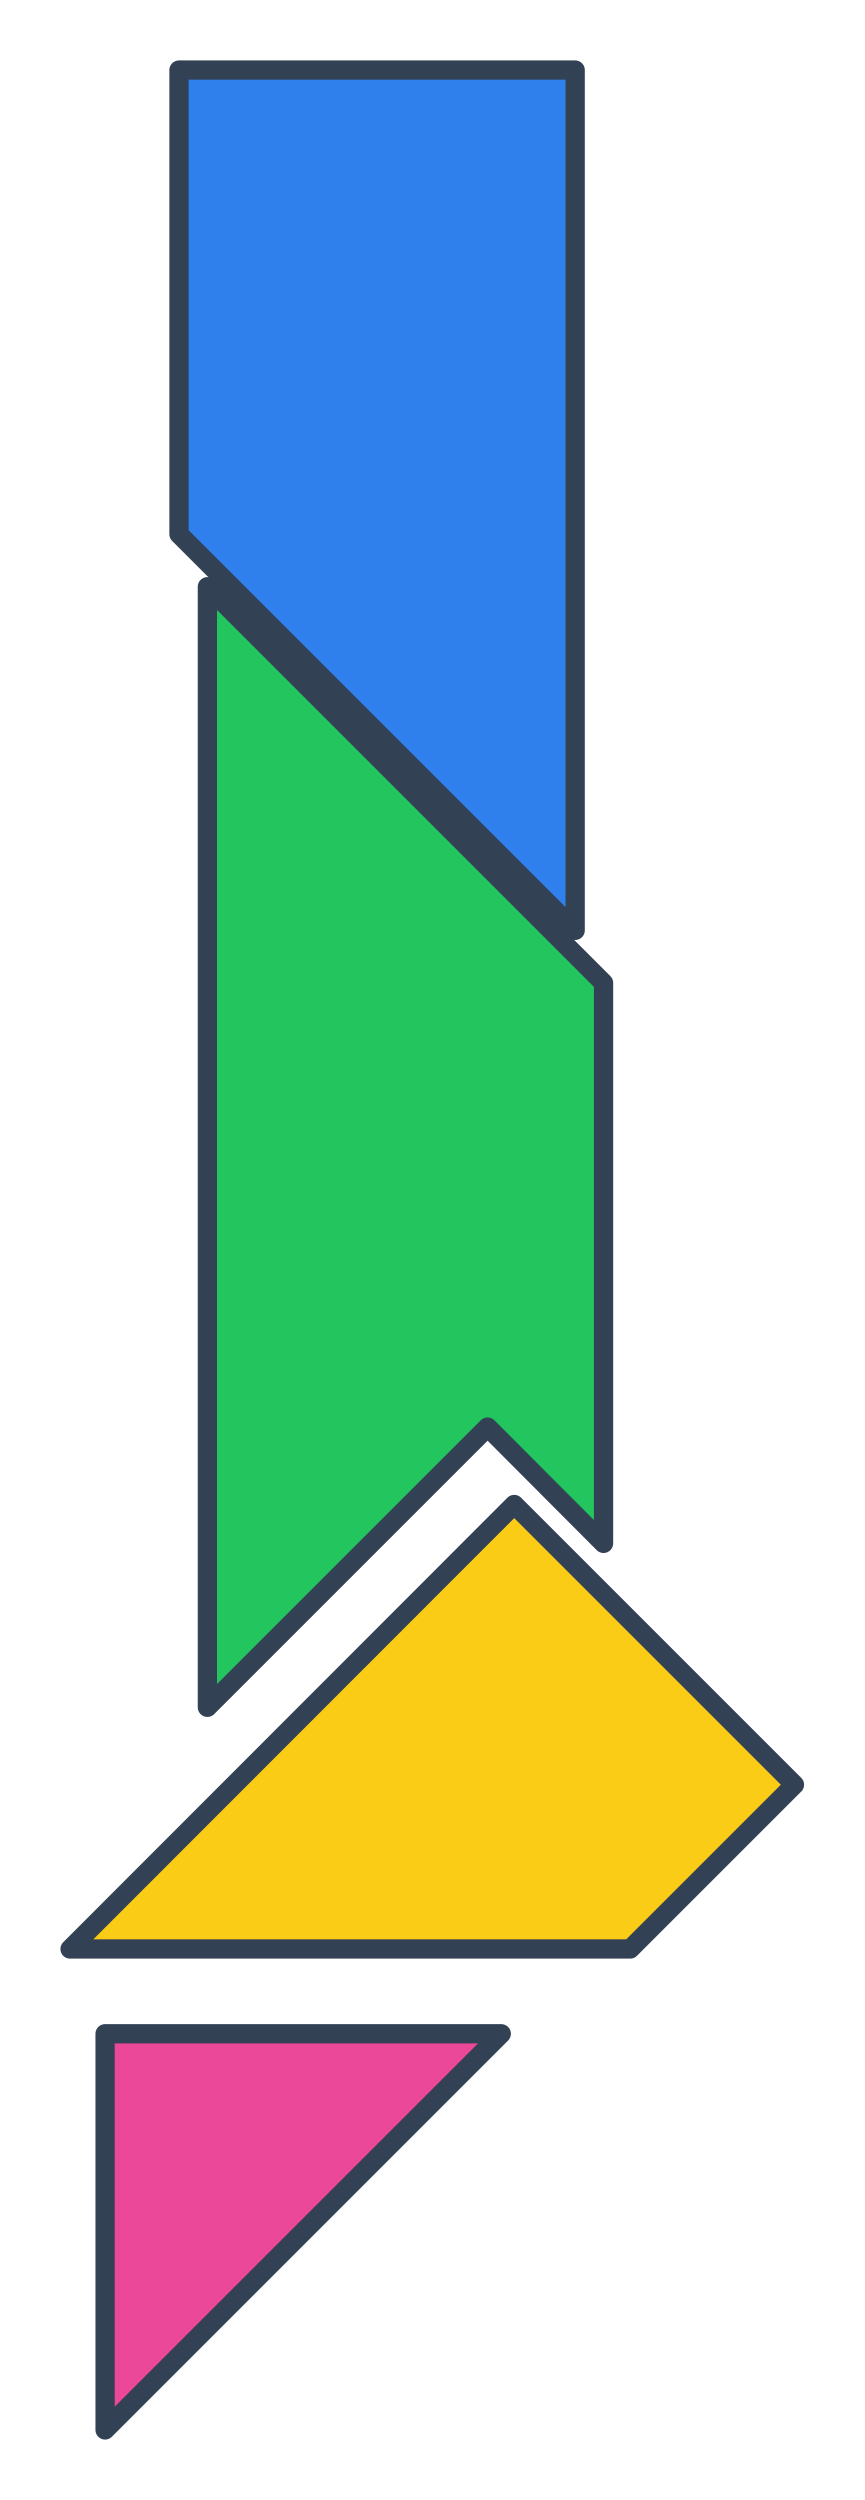
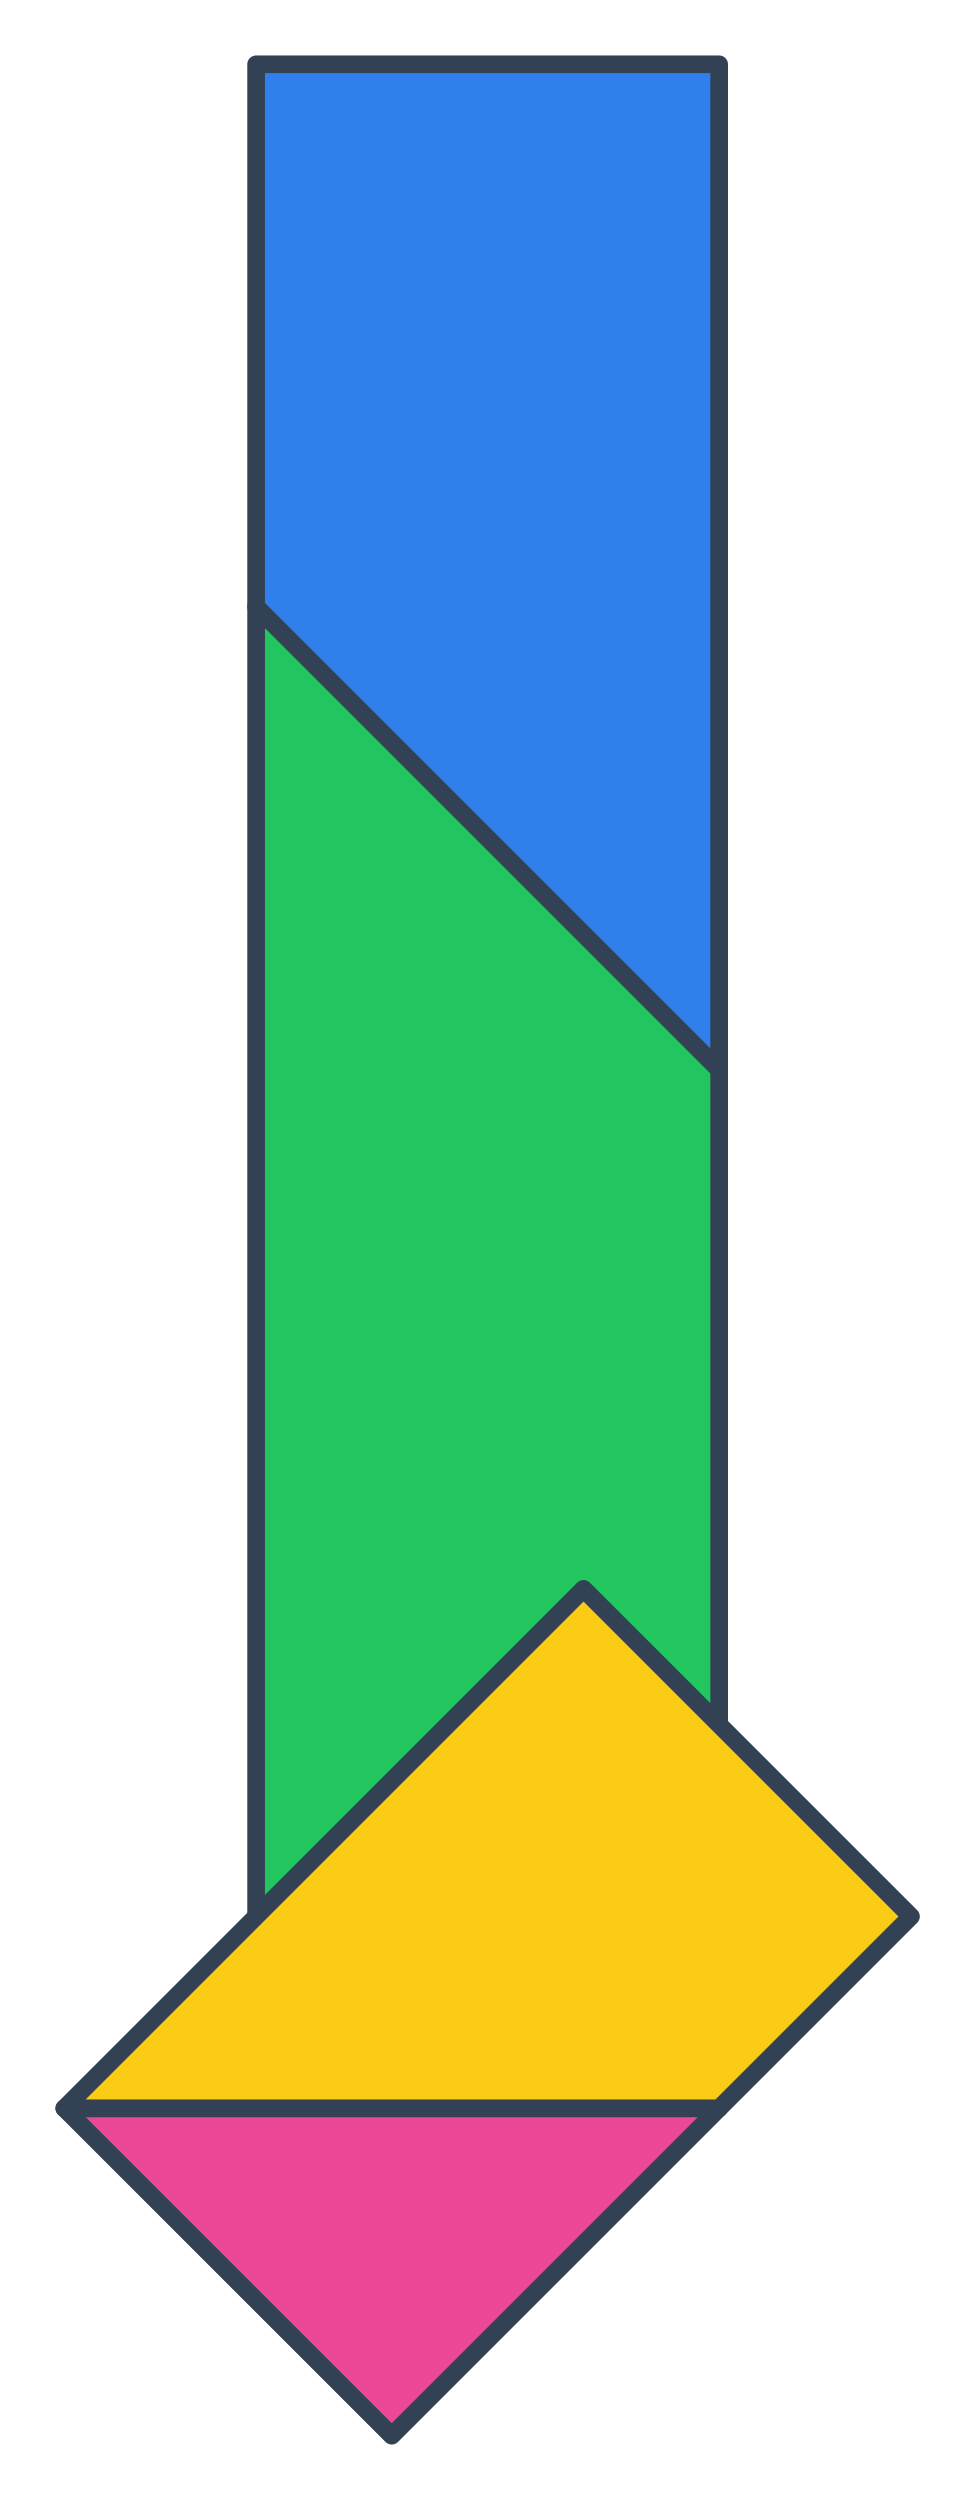
- <svg xmlns="http://www.w3.org/2000/svg" viewBox="24.2 25.53 24.68 71.37" preserveAspectRatio="xMidYMid meet">
+ <svg xmlns="http://www.w3.org/2000/svg" viewBox="26.931 23.801 30.33 77.747" preserveAspectRatio="xMidYMid meet">
  <g stroke="#334155" stroke-width="0.55" stroke-linejoin="round">
-     <polygon data-piece="blue" points="40.62,52.09 29.31,40.78 29.31,27.53 40.62,27.53" fill="#2f80ed" />
-     <polygon data-piece="green" points="30.12,42.28 41.43,53.59 41.43,69.59 38.12,66.27 30.12,74.27" fill="#22c55e" />
-     <polygon data-piece="red" points="38.51,83.59 27.2,94.9 27.2,83.59" fill="#ec4899" />
-     <polygon data-piece="yellow" points="26.2,81.17 38.88,68.48 46.88,76.48 42.19,81.17" fill="#facc15" />
+     <polygon data-piece="blue" points="49.296,57.072 49.296,25.801 34.896,25.801 34.896,42.672" fill="#2f80ed" />
+     <polygon data-piece="green" points="49.296,57.072 34.896,42.672 34.896,83.401 45.078,73.219 49.296,77.437" fill="#22c55e" />
+     <polygon data-piece="red" points="49.296,89.366 39.114,99.548 28.931,89.366" fill="#ec4899" />
+     <polygon data-piece="yellow" points="45.078,73.219 28.931,89.366 49.296,89.366 55.261,83.401" fill="#facc15" />
  </g>
</svg>
